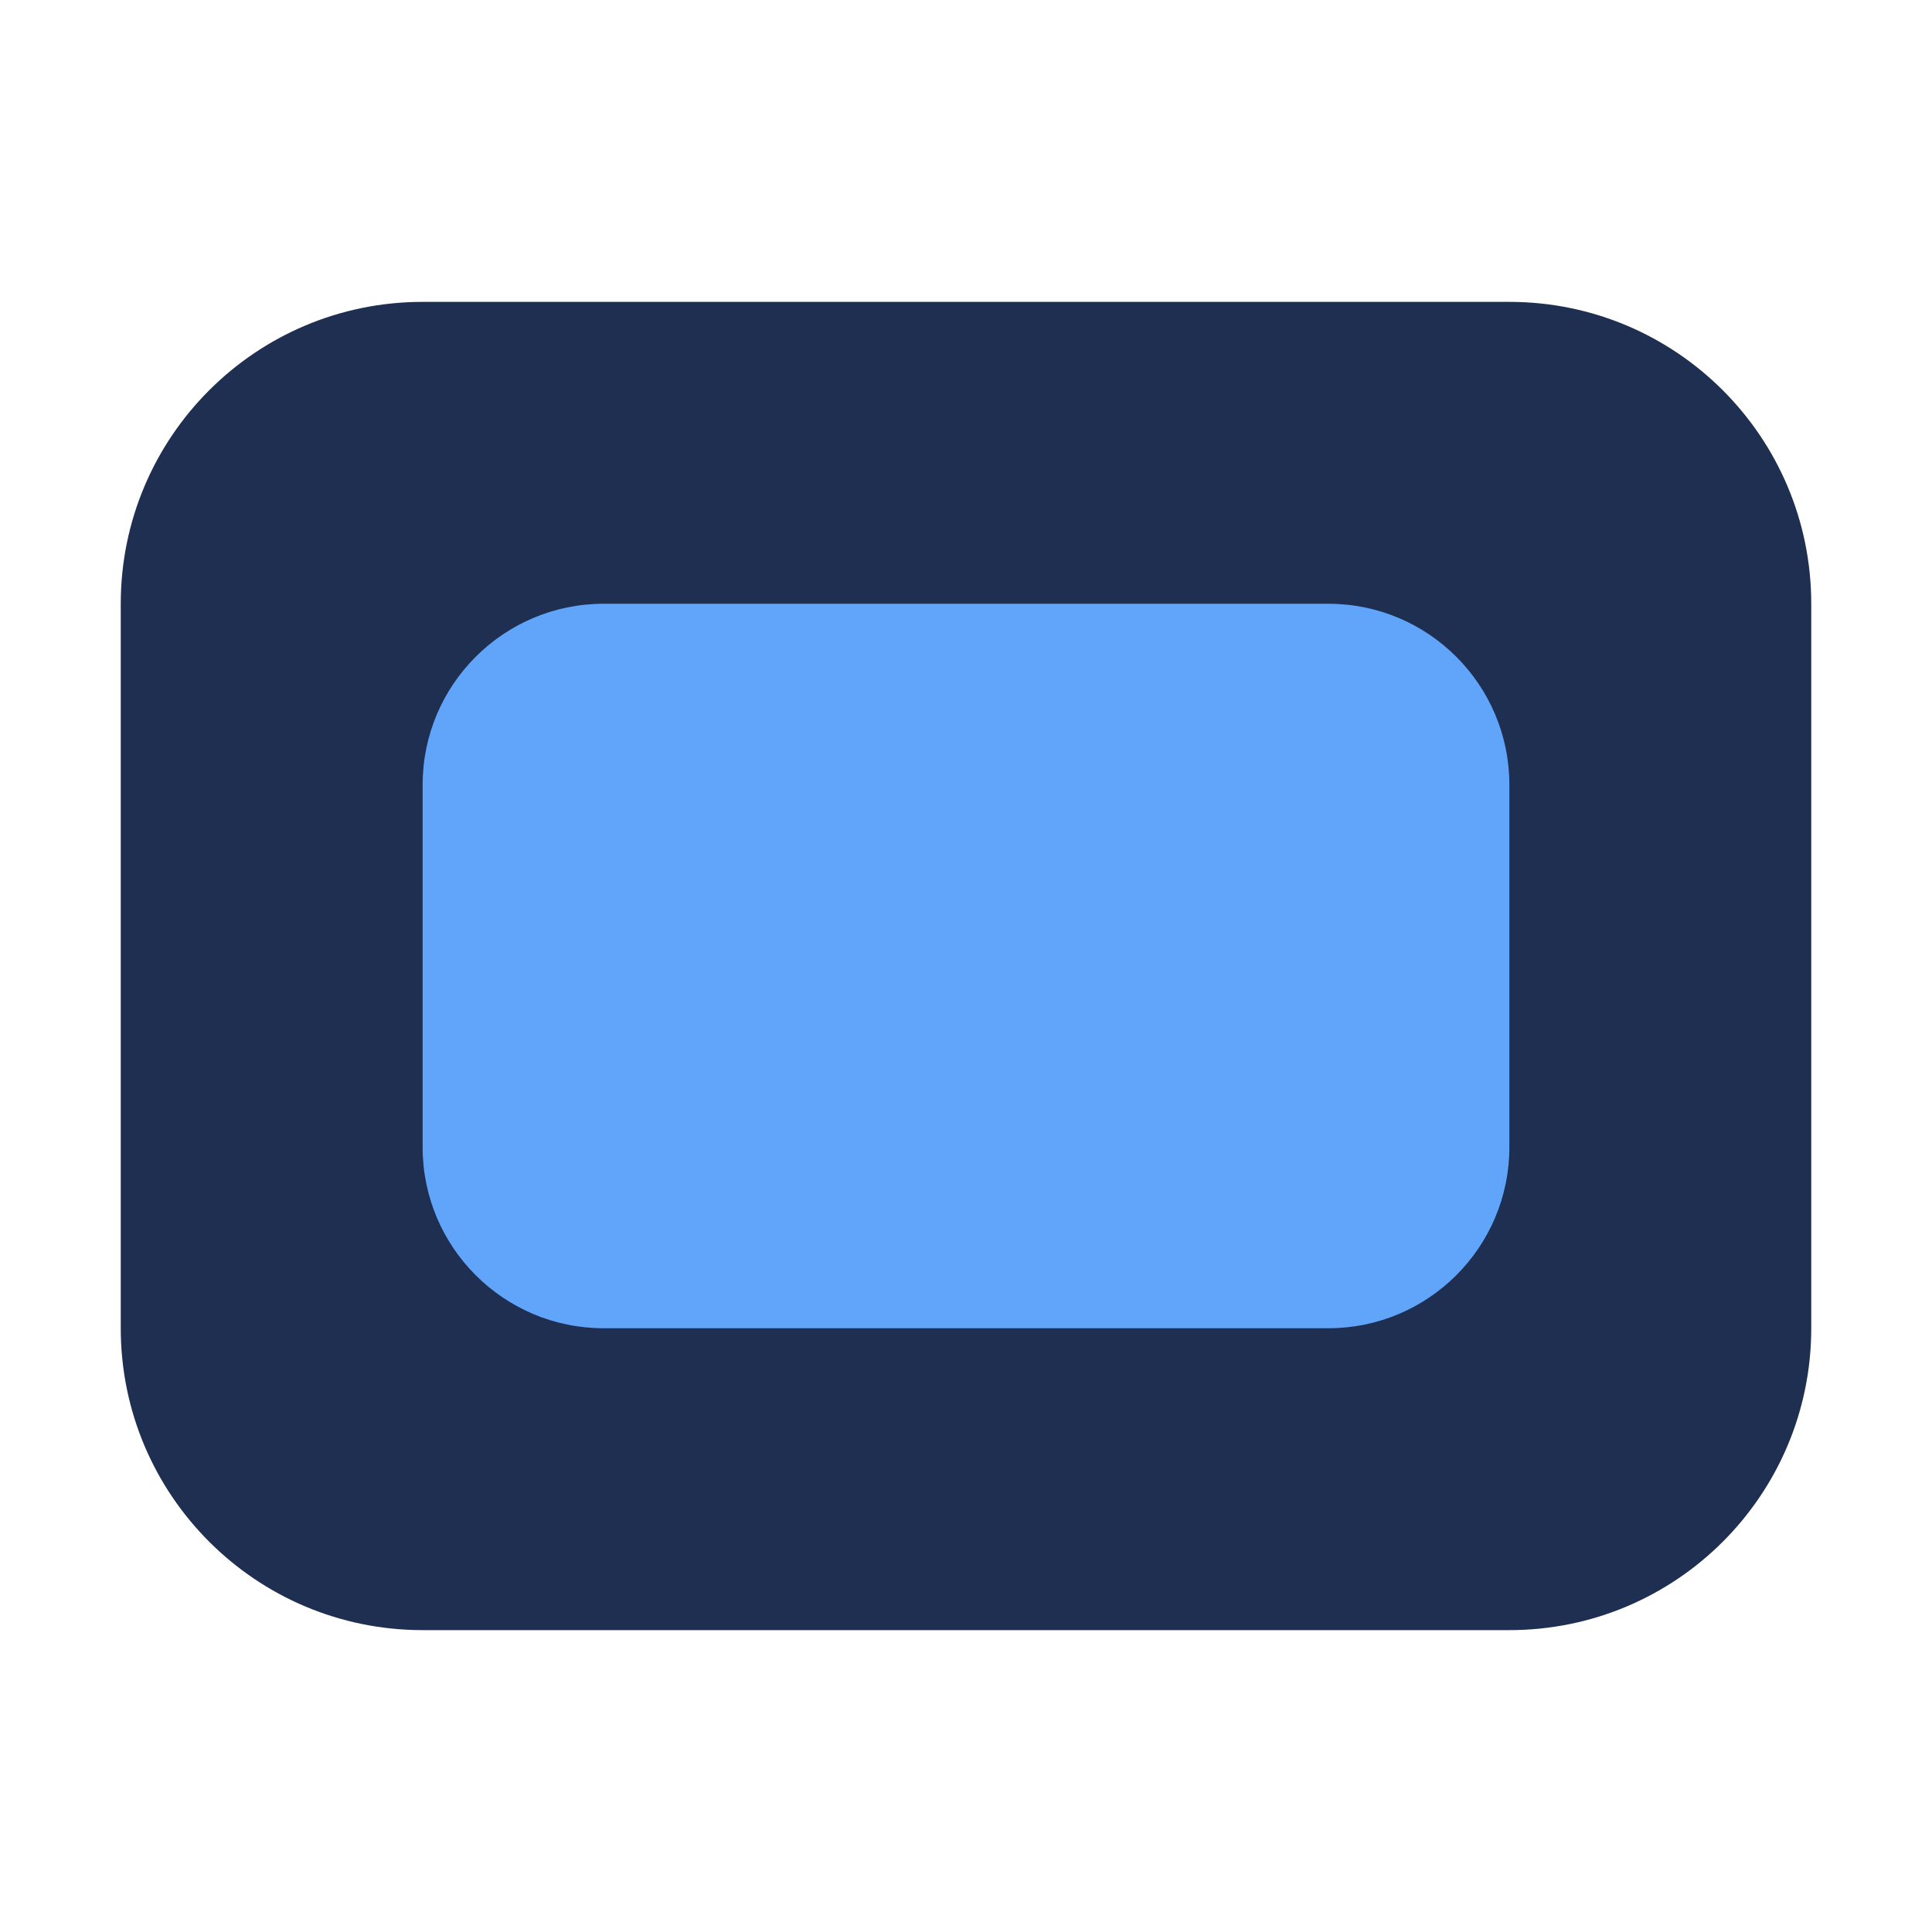
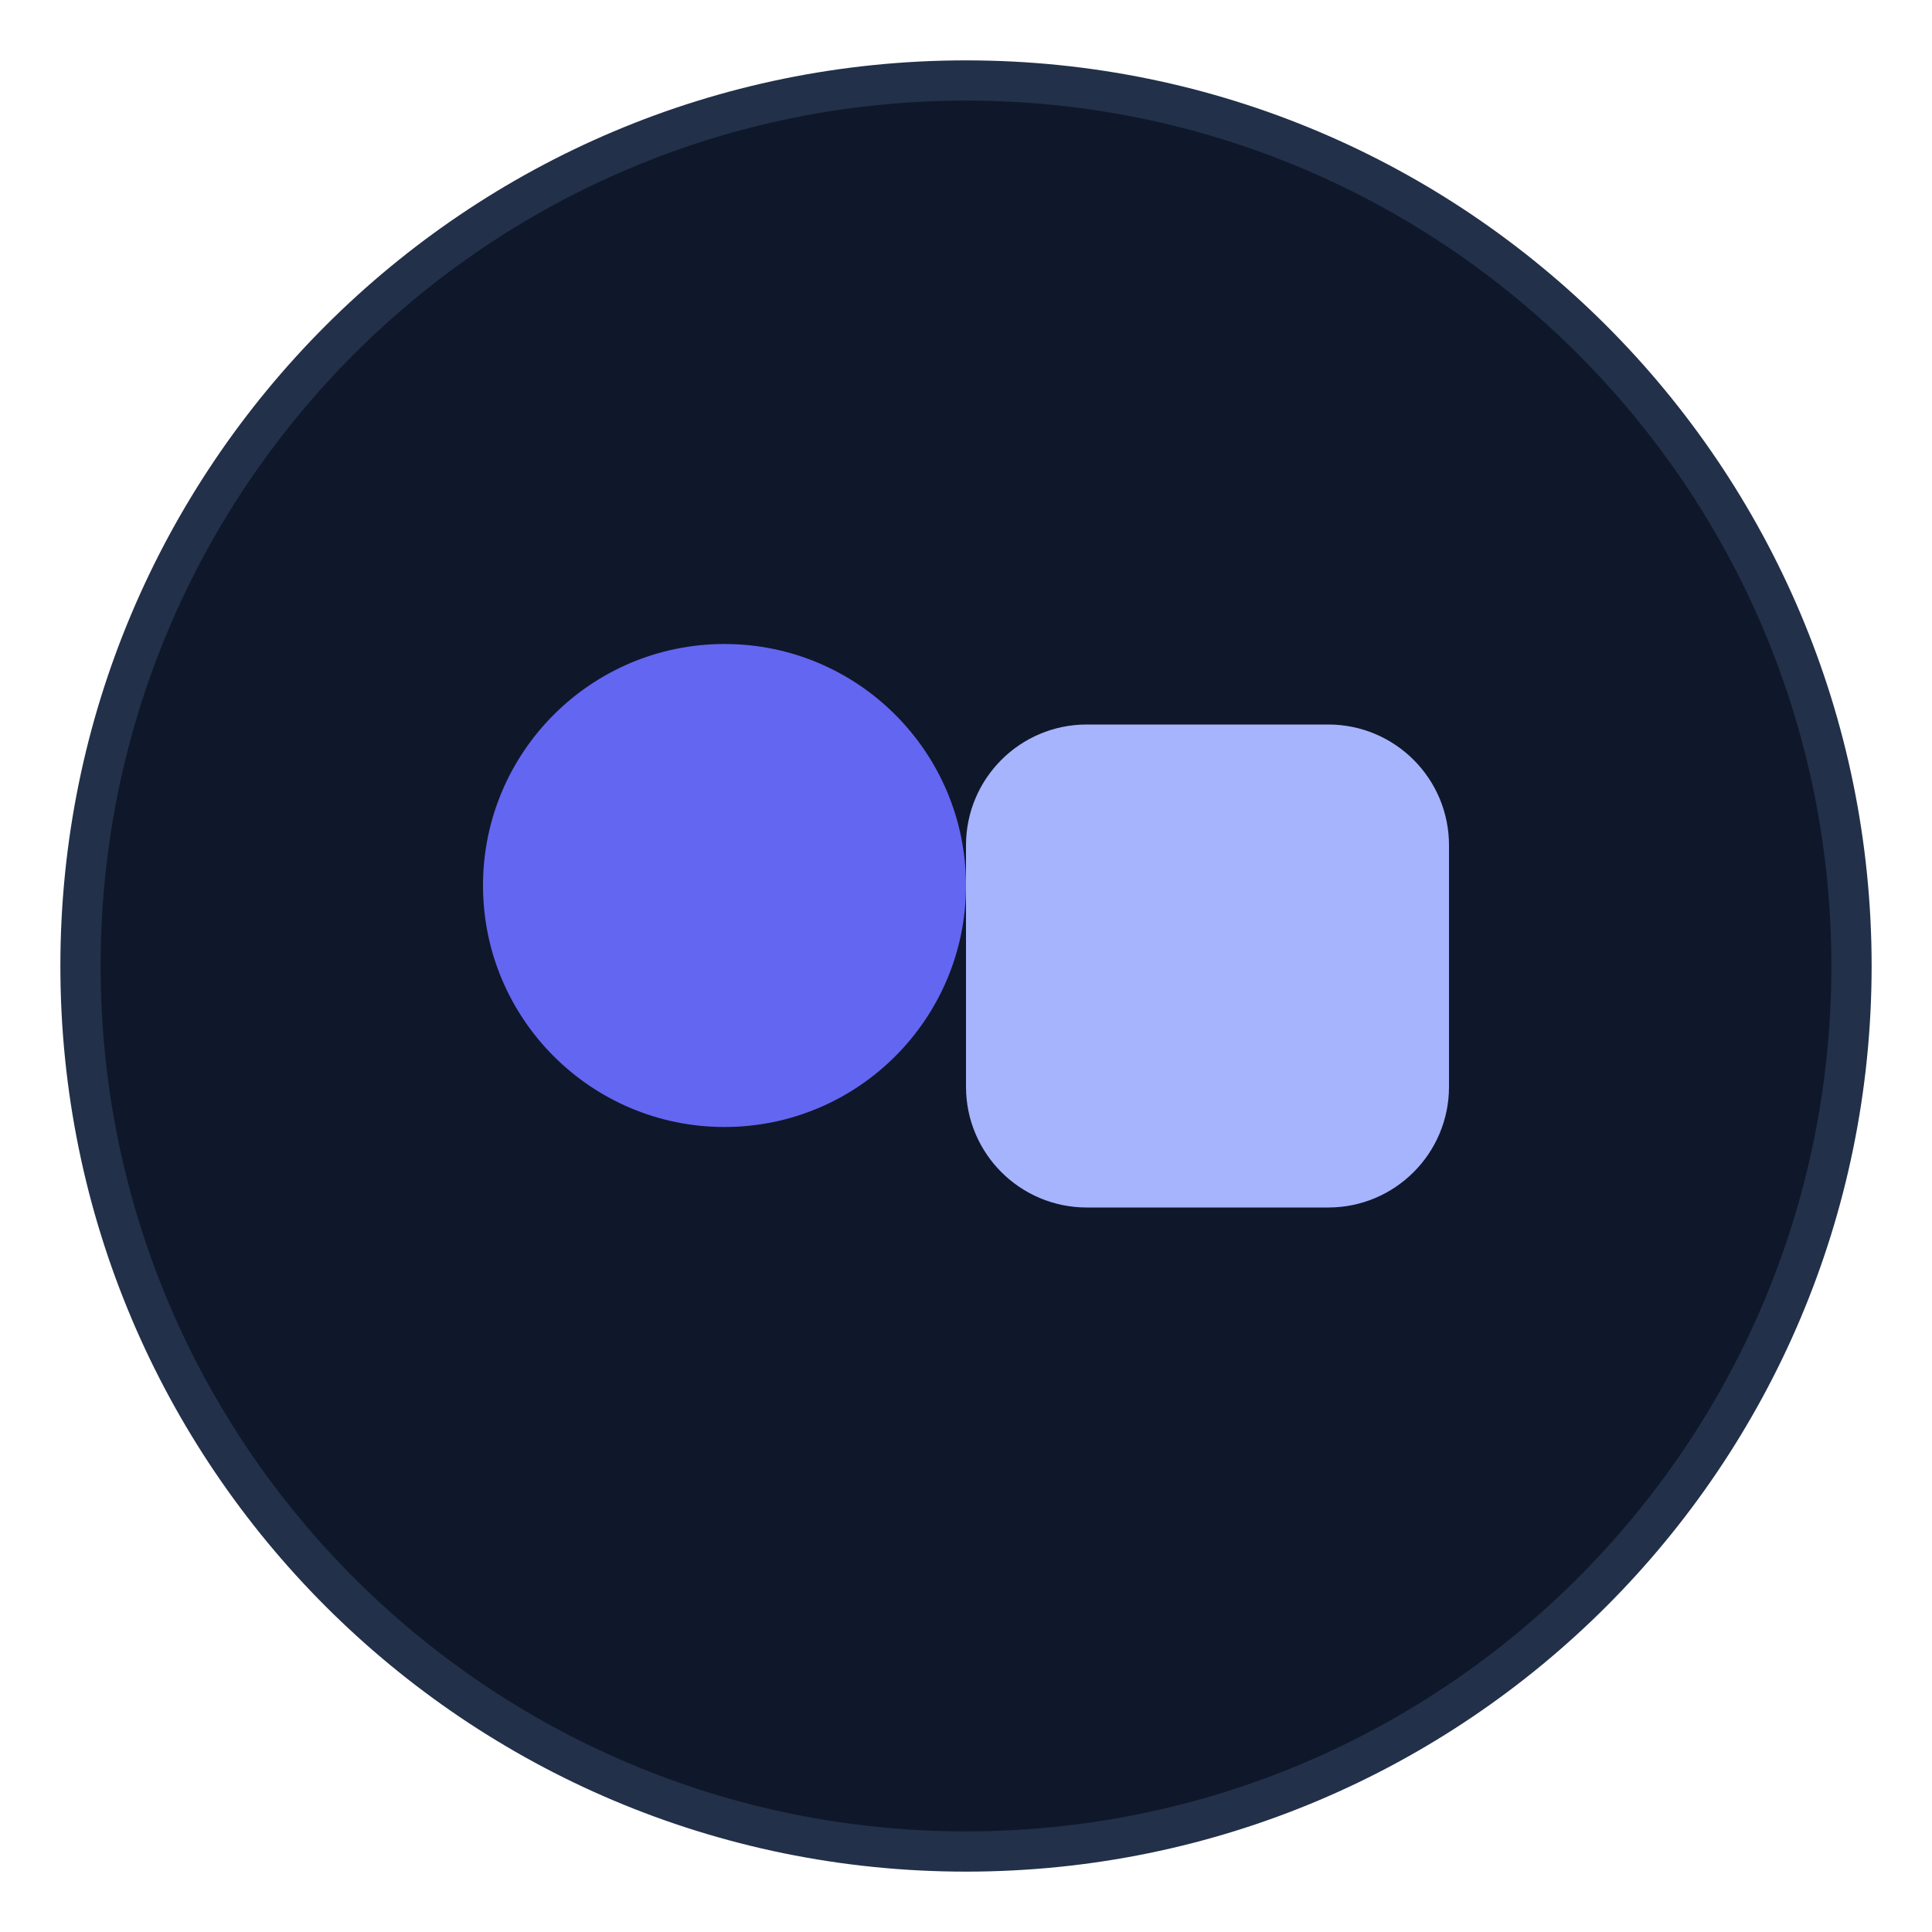
- <svg xmlns="http://www.w3.org/2000/svg" viewBox="0 0 64 64">
-   <rect x="4" y="10" width="56" height="44" rx="10" fill="#1f2f52" />
-   <rect x="14" y="20" width="36" height="24" rx="6" fill="#60a5fa" />
+ <svg xmlns="http://www.w3.org/2000/svg" viewBox="0 0 48 48">
+   <circle cx="24" cy="24" r="22" fill="#0f172a" stroke="#223049" />
+   <circle cx="18" cy="22" r="6" fill="#6366f1" />
+   <rect x="24" y="18" width="12" height="12" rx="3" fill="#a5b4fc" />
</svg>
